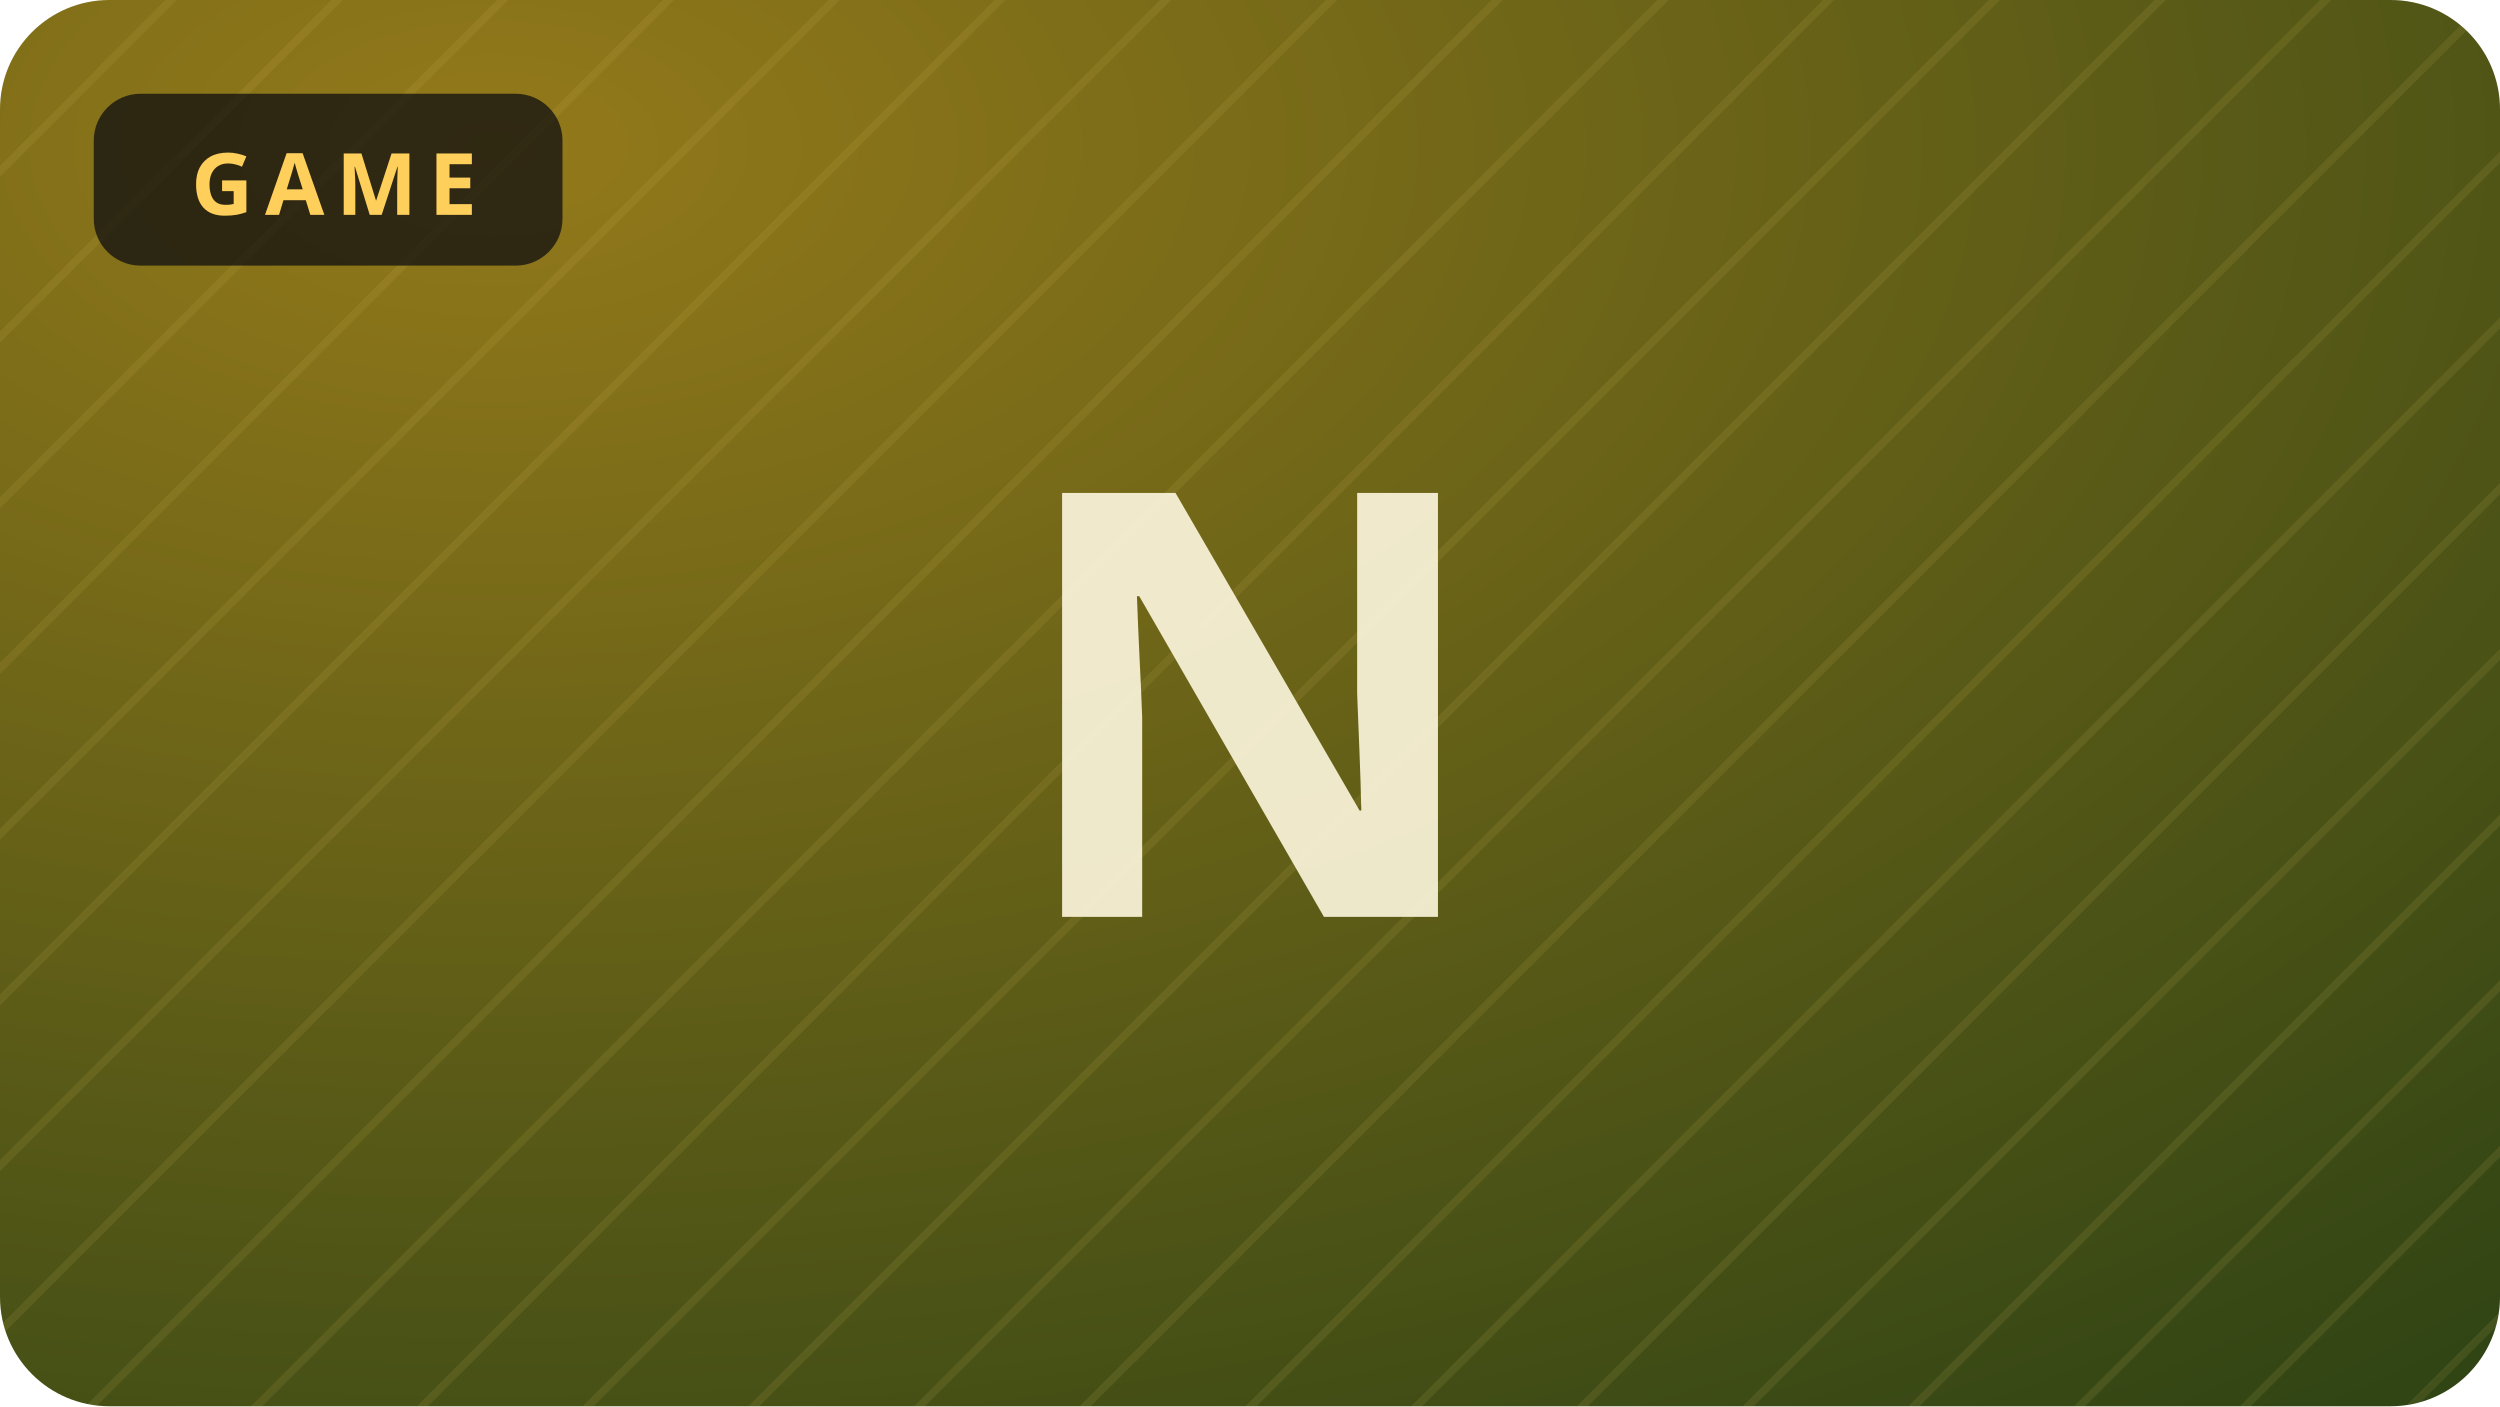
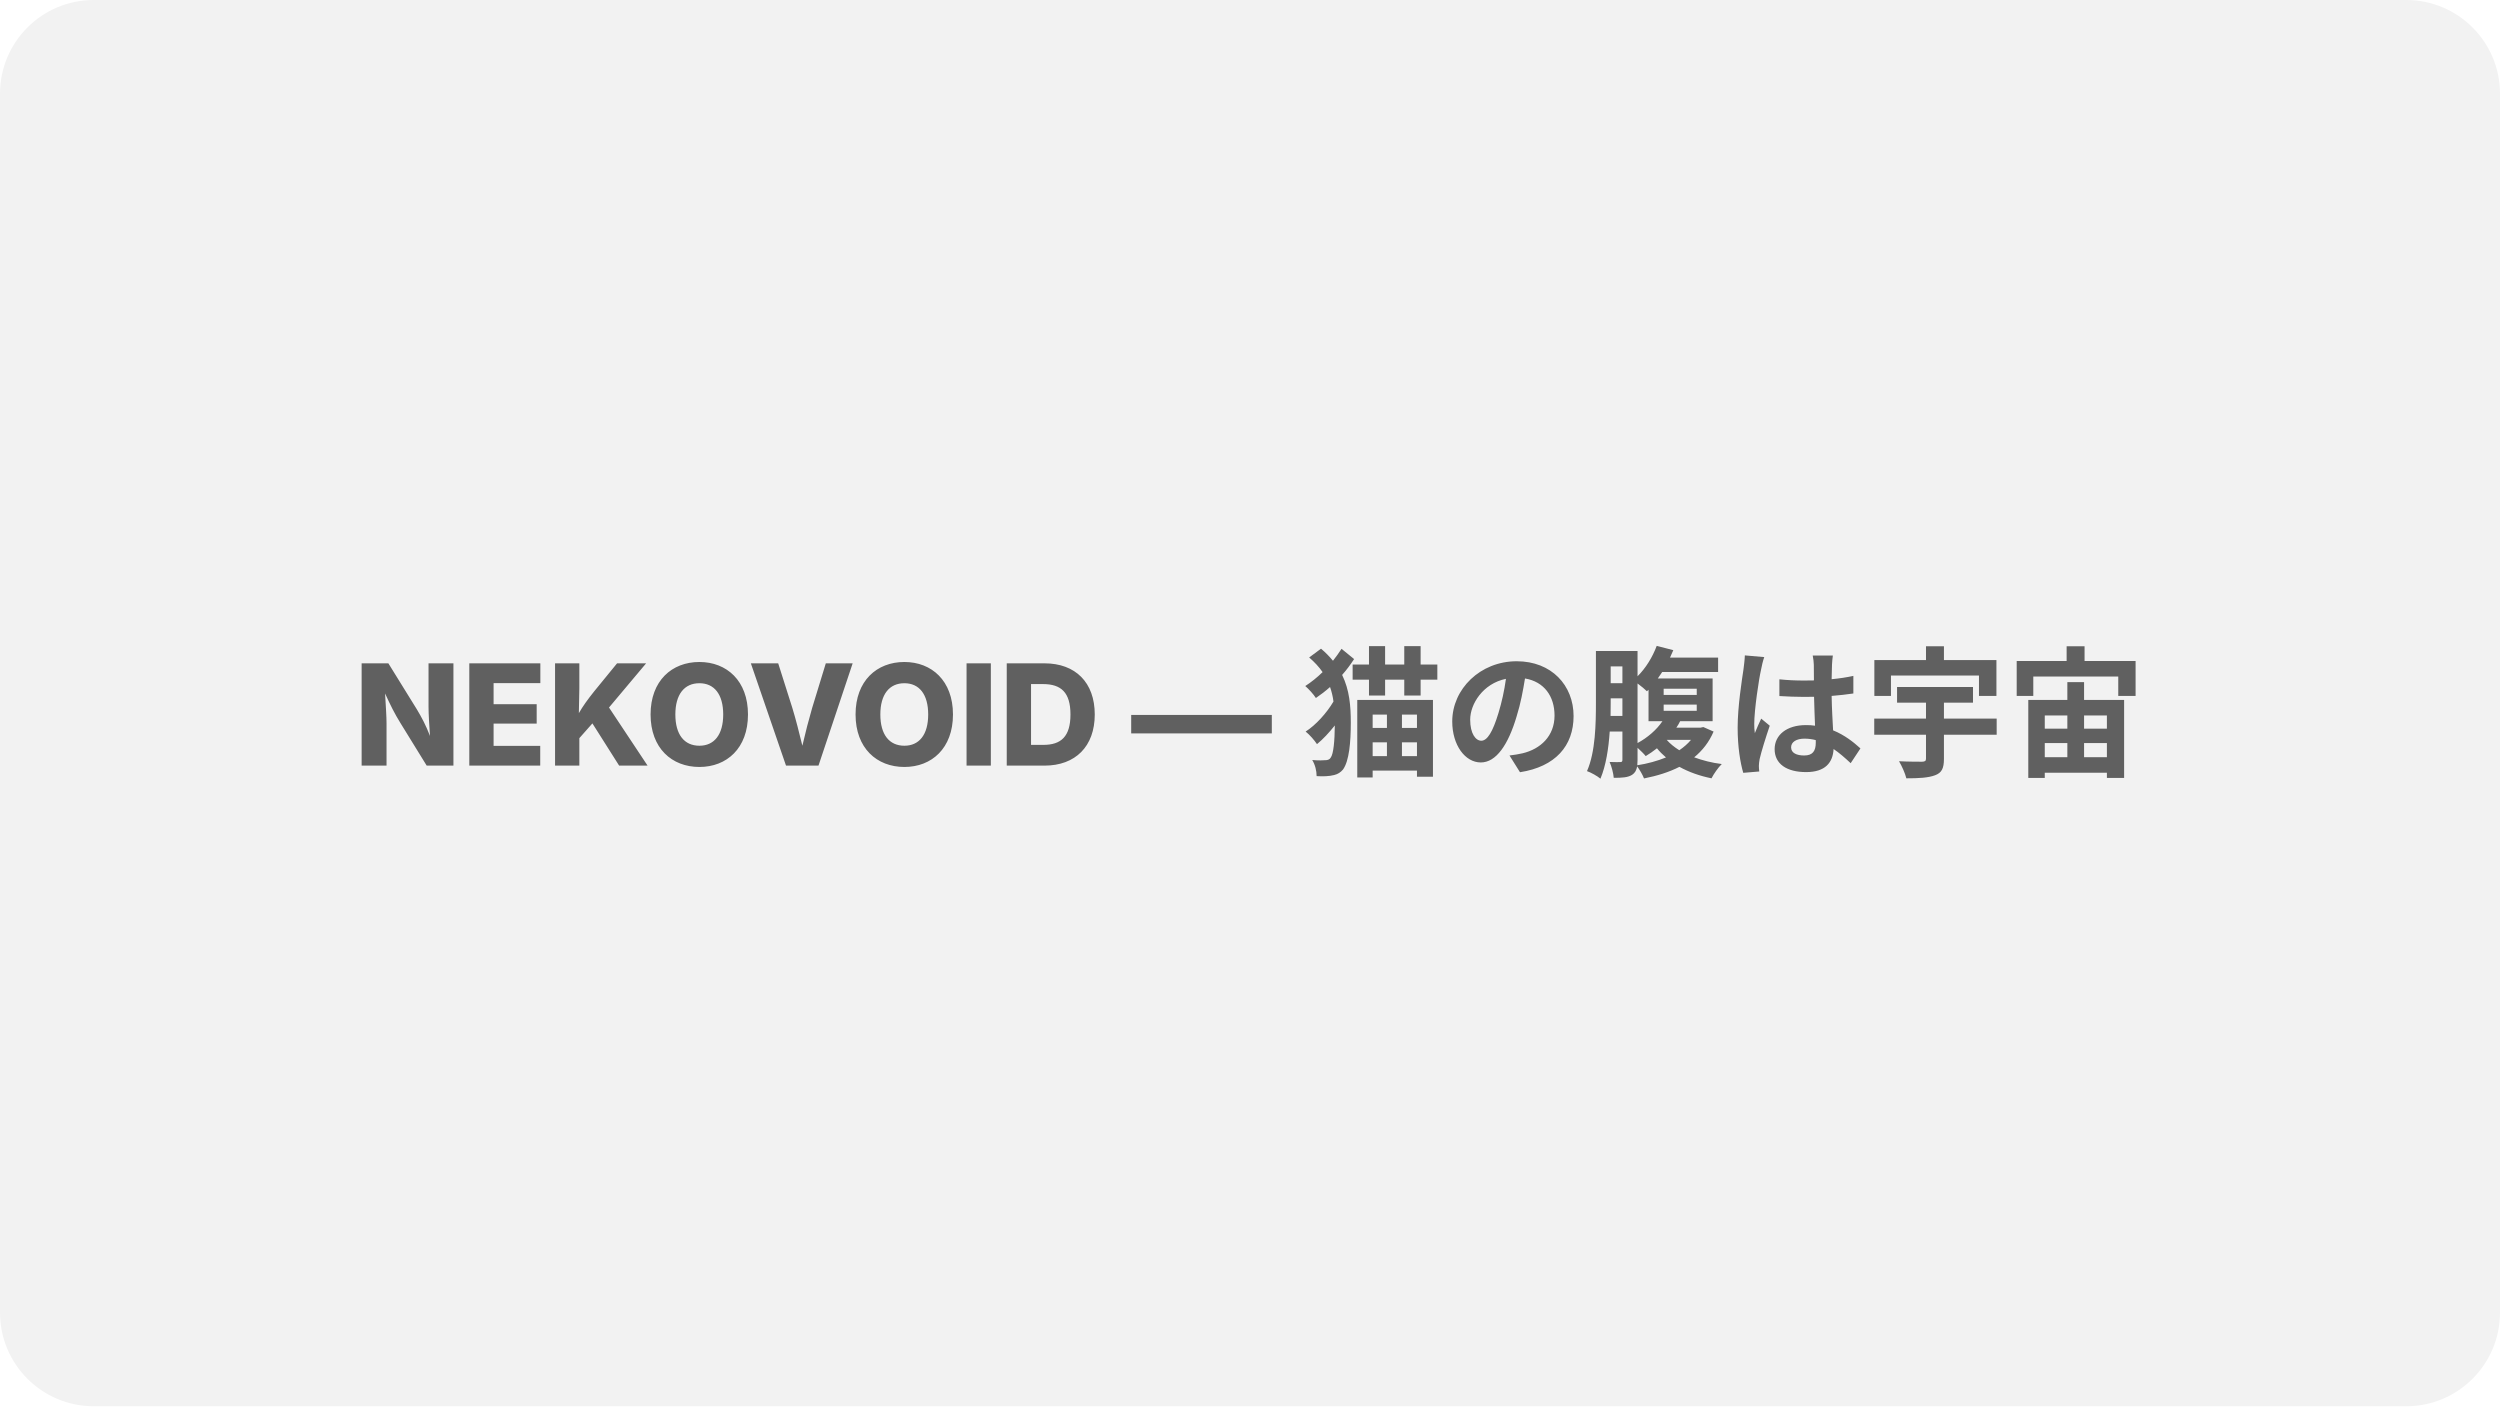
<svg xmlns="http://www.w3.org/2000/svg" width="320" height="180" viewBox="0 0 320 180">
-   <defs>
-     <clipPath id="c">
-       <rect width="320" height="180" rx="14" />
-     </clipPath>
-   </defs>
-   <g clip-path="url(#c)">
-     <defs>
-       <radialGradient id="tg" cx="20%" cy="10%" r="120%">
-         <stop offset="0" stop-color="hsl(47,70%,34%)" />
-         <stop offset="1" stop-color="hsl(87,55%,17%)" />
-       </radialGradient>
-       <pattern id="ts" width="15" height="15" patternUnits="userSpaceOnUse" patternTransform="rotate(45)">
-         <rect width="1" height="15" fill="hsl(47,60%,60%)" opacity=".12" />
-       </pattern>
-     </defs>
-     <rect width="320" height="180" fill="url(#tg)" />
-     <rect width="320" height="180" fill="url(#ts)" />
-     <text x="160" y="117.36" text-anchor="middle" font-family="'Hiragino Sans','Hiragino Kaku Gothic ProN','Noto Sans JP','Yu Gothic',sans-serif" font-size="76" font-weight="800" fill="hsl(47,80%,92%)" fill-opacity=".92">N</text>
-     <rect x="12" y="12" width="60" height="22" rx="6" fill="#0a0a10" fill-opacity=".72" />
-     <text x="42.75" y="27.5" text-anchor="middle" font-family="'Space Grotesk',Verdana,sans-serif" font-size="11" font-weight="700" letter-spacing="1.5" fill="#ffcf5c">GAME</text>
-   </g>
+   <style>
+     .bg{fill:#f2f2f2} .ttl,.mute-t{fill:#606060} .mute{stroke:#606060}
+     @media (prefers-color-scheme: dark){ .bg{fill:#272727} .ttl,.mute-t{fill:#aaaaaa} .mute{stroke:#aaaaaa} }
+   </style>
+   <rect class="bg" width="320" height="180" rx="12" />
+   <text x="160" y="98" text-anchor="middle" class="ttl" font-family="-apple-system,BlinkMacSystemFont,'Hiragino Sans','Hiragino Kaku Gothic ProN','Noto Sans JP','Yu Gothic UI','Segoe UI',sans-serif" font-size="18" font-weight="800">NEKOVOID — 猫の腹は宇宙</text>
</svg>
